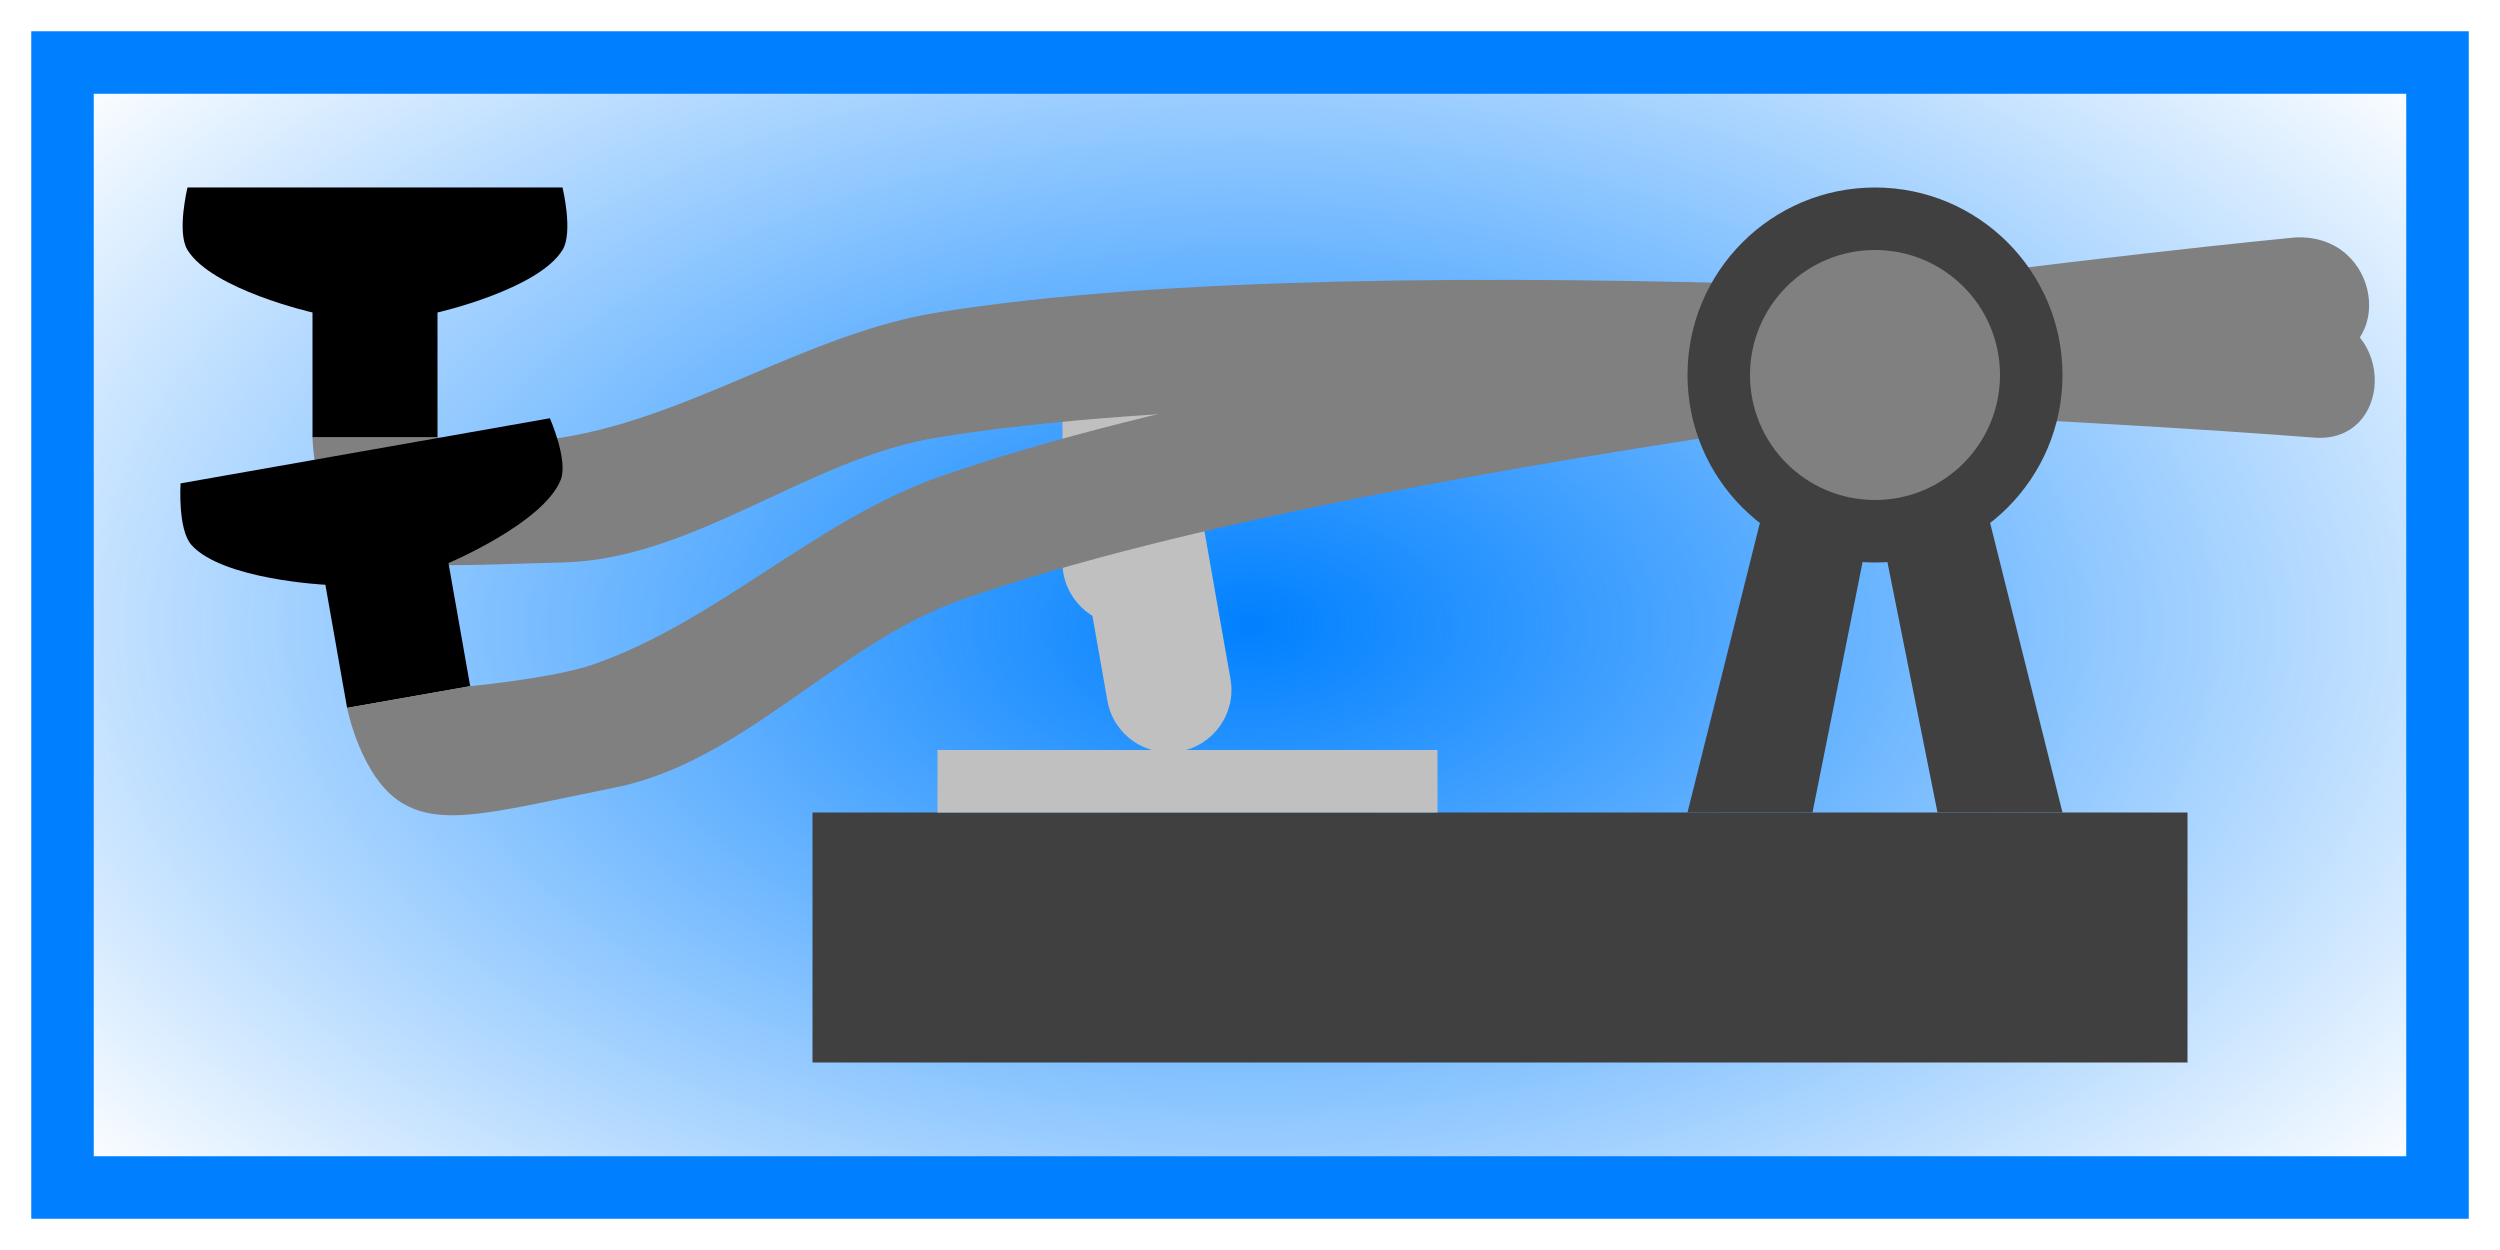
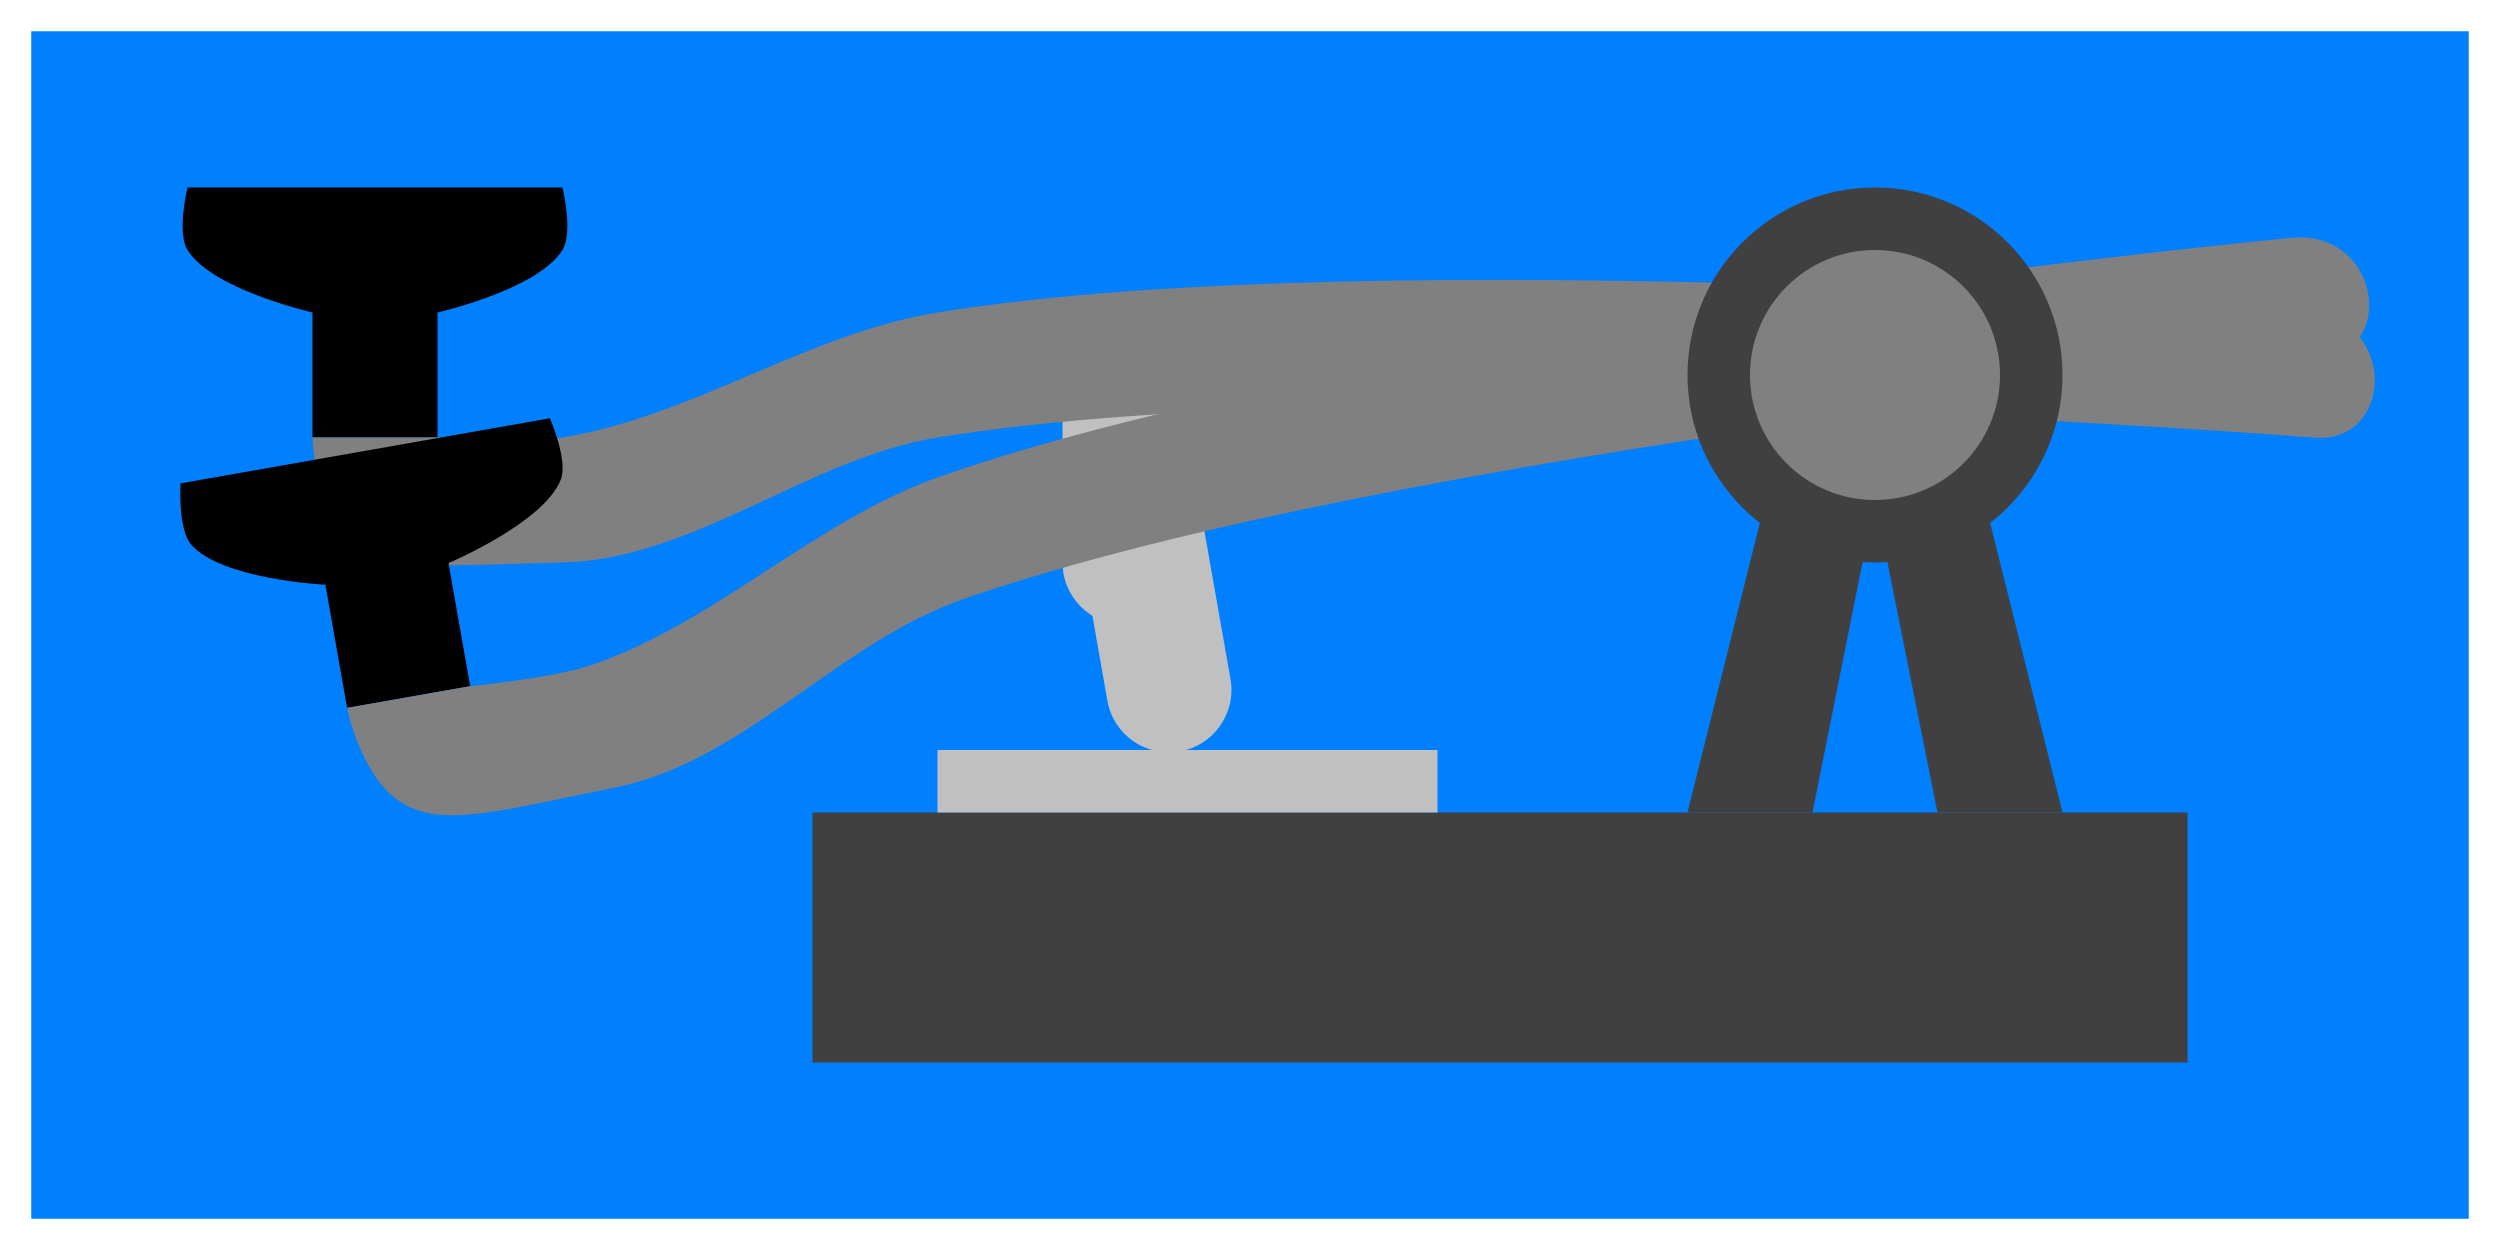
- <svg xmlns="http://www.w3.org/2000/svg" xmlns:ns1="http://www.openswatchbook.org/uri/2009/osb" xmlns:xlink="http://www.w3.org/1999/xlink" width="80" height="40" viewBox="0 0 80 40" id="svg2" version="1.1">
+ <svg xmlns="http://www.w3.org/2000/svg" xmlns:ns1="http://www.openswatchbook.org/uri/2009/osb" width="80" height="40" viewBox="0 0 80 40" id="svg2" version="1.1">
  <defs id="defs4">
-     <linearGradient id="linearGradient5981">
-       <stop id="stop5991" offset="0" style="stop-color:#0080ff;stop-opacity:1;" />
-       <stop id="stop5993" offset="1" style="stop-color:#0080ff;stop-opacity:0;" />
-     </linearGradient>
    <linearGradient id="linearGradient5969" ns1:paint="gradient">
      <stop style="stop-color:#0080ff;stop-opacity:1;" offset="0" id="stop5971" />
      <stop style="stop-color:#0080ff;stop-opacity:0;" offset="1" id="stop5973" />
    </linearGradient>
    <marker orient="auto" refY="0" refX="0" id="Arrow1Lstart" style="overflow:visible">
      <path id="path4264" d="M 0,0 5,-5 -12.5,0 5,5 0,0 Z" style="fill-rule:evenodd;stroke:#000000;stroke-width:1pt" transform="matrix(0.8,0,0,0.8,10,0)" />
    </marker>
-     <radialGradient xlink:href="#linearGradient5981" id="radialGradient5987" cx="40" cy="1032.362" fx="40" fy="1032.362" r="39" gradientTransform="matrix(1.230769,4.1329363e-7,-2.3271337e-7,0.7179482,-9.230509,291.1796)" gradientUnits="userSpaceOnUse" />
  </defs>
  <g id="layer1" transform="translate(0,-1012.362)" style="display:inline">
-     <rect style="opacity:1;fill:url(#radialGradient5987);fill-opacity:1;fill-rule:evenodd;stroke:none;stroke-width:2;stroke-linejoin:miter;stroke-miterlimit:4;stroke-dasharray:none;stroke-dashoffset:0;stroke-opacity:1" id="rect4533" width="76" height="36" x="2" y="1014.362" rx="0" ry="8" />
+     <rect style="opacity:1;fill:#0080ff;fill-opacity:1;fill-rule:evenodd;stroke:none;stroke-width:2;stroke-linejoin:miter;stroke-miterlimit:4;stroke-dasharray:none;stroke-dashoffset:0;stroke-opacity:1" id="rect4533" width="76" height="36" x="2" y="1014.362" rx="0" ry="8" />
    <path style="fill:none;fill-rule:evenodd;stroke:none;stroke-width:1px;stroke-linecap:butt;stroke-linejoin:miter;stroke-opacity:1" d="m 36,1012.362 4,8 4,-8 z" id="path4148" />
    <g id="g4145" transform="translate(2,13.9997)">
      <path style="fill:#000000;fill-opacity:1;fill-rule:evenodd;stroke:none;stroke-width:1px;stroke-linecap:butt;stroke-linejoin:miter;stroke-opacity:1" d="m 4,1004.362 c 0,0 -0.35,1.433 0,2 0.784,1.268 4,2 4,2 l 0,4 4,0 0,-4 c 0,0 3.216,-0.732 4,-2 0.35,-0.567 0,-2 0,-2 z" id="path4142" />
      <rect ry="2" y="1008.362" x="32" height="10" width="4" id="rect4160" style="fill:#c0c0c0;fill-opacity:1;stroke:none;stroke-width:4;stroke-miterlimit:4;stroke-dasharray:none;stroke-opacity:1" />
      <path id="path4249" d="m 8,1012.362 c 0,0 0.044,2.276 1.193,3.293 1.149,1.016 2.941,0.801 6.807,0.707 4.215,-0.102 7.838,-3.325 12,-4 14.477,-2.349 44,0 44,0 2.562,0.25 2.75,-3.656 0,-4 0,0 -29.523,-2.349 -44,0 -4.162,0.675 -7.838,3.325 -12,4 -1.316,0.214 -4,0 -4,0 z" style="fill:#808080;fill-opacity:1;fill-rule:evenodd;stroke:none;stroke-width:1px;stroke-linecap:butt;stroke-linejoin:miter;stroke-opacity:1" />
    </g>
    <g transform="matrix(0.9848077,-0.1736482,0.1736482,0.9848077,-172.5665,39.42097)" id="g6327">
      <path id="path6329" d="m 4,1004.362 c 0,0 -0.35,1.433 0,2 0.784,1.268 4,2 4,2 l 0,4 4,0 0,-4 c 0,0 3.216,-0.732 4,-2 0.35,-0.567 0,-2 0,-2 z" style="fill:#000000;fill-opacity:1;fill-rule:evenodd;stroke:none;stroke-width:1px;stroke-linecap:butt;stroke-linejoin:miter;stroke-opacity:1" />
      <rect style="fill:#c0c0c0;fill-opacity:1;stroke:none;stroke-width:4;stroke-miterlimit:4;stroke-dasharray:none;stroke-opacity:1" id="rect6331" width="4" height="10" x="32" y="1008.362" ry="2" />
      <path style="fill:#808080;fill-opacity:1;fill-rule:evenodd;stroke:none;stroke-width:1px;stroke-linecap:butt;stroke-linejoin:miter;stroke-opacity:1" d="m 8,1012.362 c 0,0 0.044,2.276 1.193,3.293 1.149,1.016 2.941,0.801 6.807,0.707 4.215,-0.102 7.838,-3.325 12,-4 14.477,-2.349 44,0 44,0 2.562,0.25 2.75,-3.656 0,-4 0,0 -29.523,-2.349 -44,0 -4.162,0.675 -7.838,3.325 -12,4 -1.316,0.214 -4,0 -4,0 z" id="path6333" />
    </g>
    <g id="g4151" transform="translate(-10,2.000017)" style="">
      <rect y="1036.362" x="36" height="8" width="44" id="rect4140" style="fill:#404040;fill-opacity:1;stroke:none;stroke-width:4;stroke-miterlimit:4;stroke-dasharray:none;stroke-opacity:1" />
      <path id="path4146" d="m 64,1036.362 4,-16 4,0 4,16 -4,0 -2,-10 -2,10 z" style="fill:#404040;fill-opacity:1;fill-rule:evenodd;stroke:none;stroke-width:1px;stroke-linecap:butt;stroke-linejoin:miter;stroke-opacity:1" />
      <rect y="1034.362" x="40" height="2" width="16" id="rect4152" style="fill:#c0c0c0;fill-opacity:1;stroke:none;stroke-width:4;stroke-miterlimit:4;stroke-dasharray:none;stroke-opacity:1" />
      <circle cy="1022.362" cx="70" id="path4144" style="fill:#404040;fill-opacity:1;stroke:none;stroke-width:4;stroke-miterlimit:4;stroke-dasharray:none;stroke-opacity:1" r="6" />
      <ellipse style="fill:#808080;fill-opacity:1;fill-rule:nonzero;stroke:none;stroke-width:1;stroke-miterlimit:4;stroke-dasharray:none;stroke-opacity:1" id="path4256" cx="70" cy="1022.362" rx="4" ry="4" />
    </g>
    <rect style="opacity:0;fill:#ff53ff;fill-opacity:1;fill-rule:evenodd;stroke:none;stroke-width:2;stroke-linejoin:miter;stroke-miterlimit:4;stroke-dasharray:none;stroke-dashoffset:0;stroke-opacity:1" id="rect4154" width="41.25" height="41" x="-4.5" y="1016.237" ry="15.125" />
    <rect style="opacity:0;fill:#ff53ff;fill-opacity:1;fill-rule:evenodd;stroke:none;stroke-width:2;stroke-linejoin:miter;stroke-miterlimit:4;stroke-dasharray:none;stroke-dashoffset:0;stroke-opacity:1" id="rect4158" width="15.25" height="10.375" x="-0.875" y="1036.862" ry="2.562" />
    <ellipse style="opacity:0;fill:#ff53ff;fill-opacity:1;fill-rule:evenodd;stroke:none;stroke-width:2;stroke-linejoin:miter;stroke-miterlimit:4;stroke-dasharray:none;stroke-dashoffset:0;stroke-opacity:1" id="path4160" cx="-0.062" cy="1037.175" rx="10.938" ry="7.938" />
    <ellipse style="opacity:0;fill:#ff53ff;fill-opacity:1;fill-rule:evenodd;stroke:none;stroke-width:2;stroke-linejoin:miter;stroke-miterlimit:4;stroke-dasharray:none;stroke-dashoffset:0;stroke-opacity:1" id="path4162" cx="1.562" cy="1023.3" rx="5.188" ry="6.812" />
    <ellipse style="opacity:0;fill:#ff53ff;fill-opacity:1;fill-rule:evenodd;stroke:none;stroke-width:2;stroke-linejoin:miter;stroke-miterlimit:4;stroke-dasharray:none;stroke-dashoffset:0;stroke-opacity:1" id="path4166" cx="-3.625" cy="1028.8" rx="4.25" ry="4.562" />
    <rect ry="8" rx="0" y="1014.362" x="2" height="36" width="76" id="rect6325" style="opacity:1;fill:none;fill-opacity:1;fill-rule:evenodd;stroke:#0080ff;stroke-width:2;stroke-linejoin:miter;stroke-miterlimit:4;stroke-dasharray:none;stroke-dashoffset:0;stroke-opacity:1" />
  </g>
</svg>
